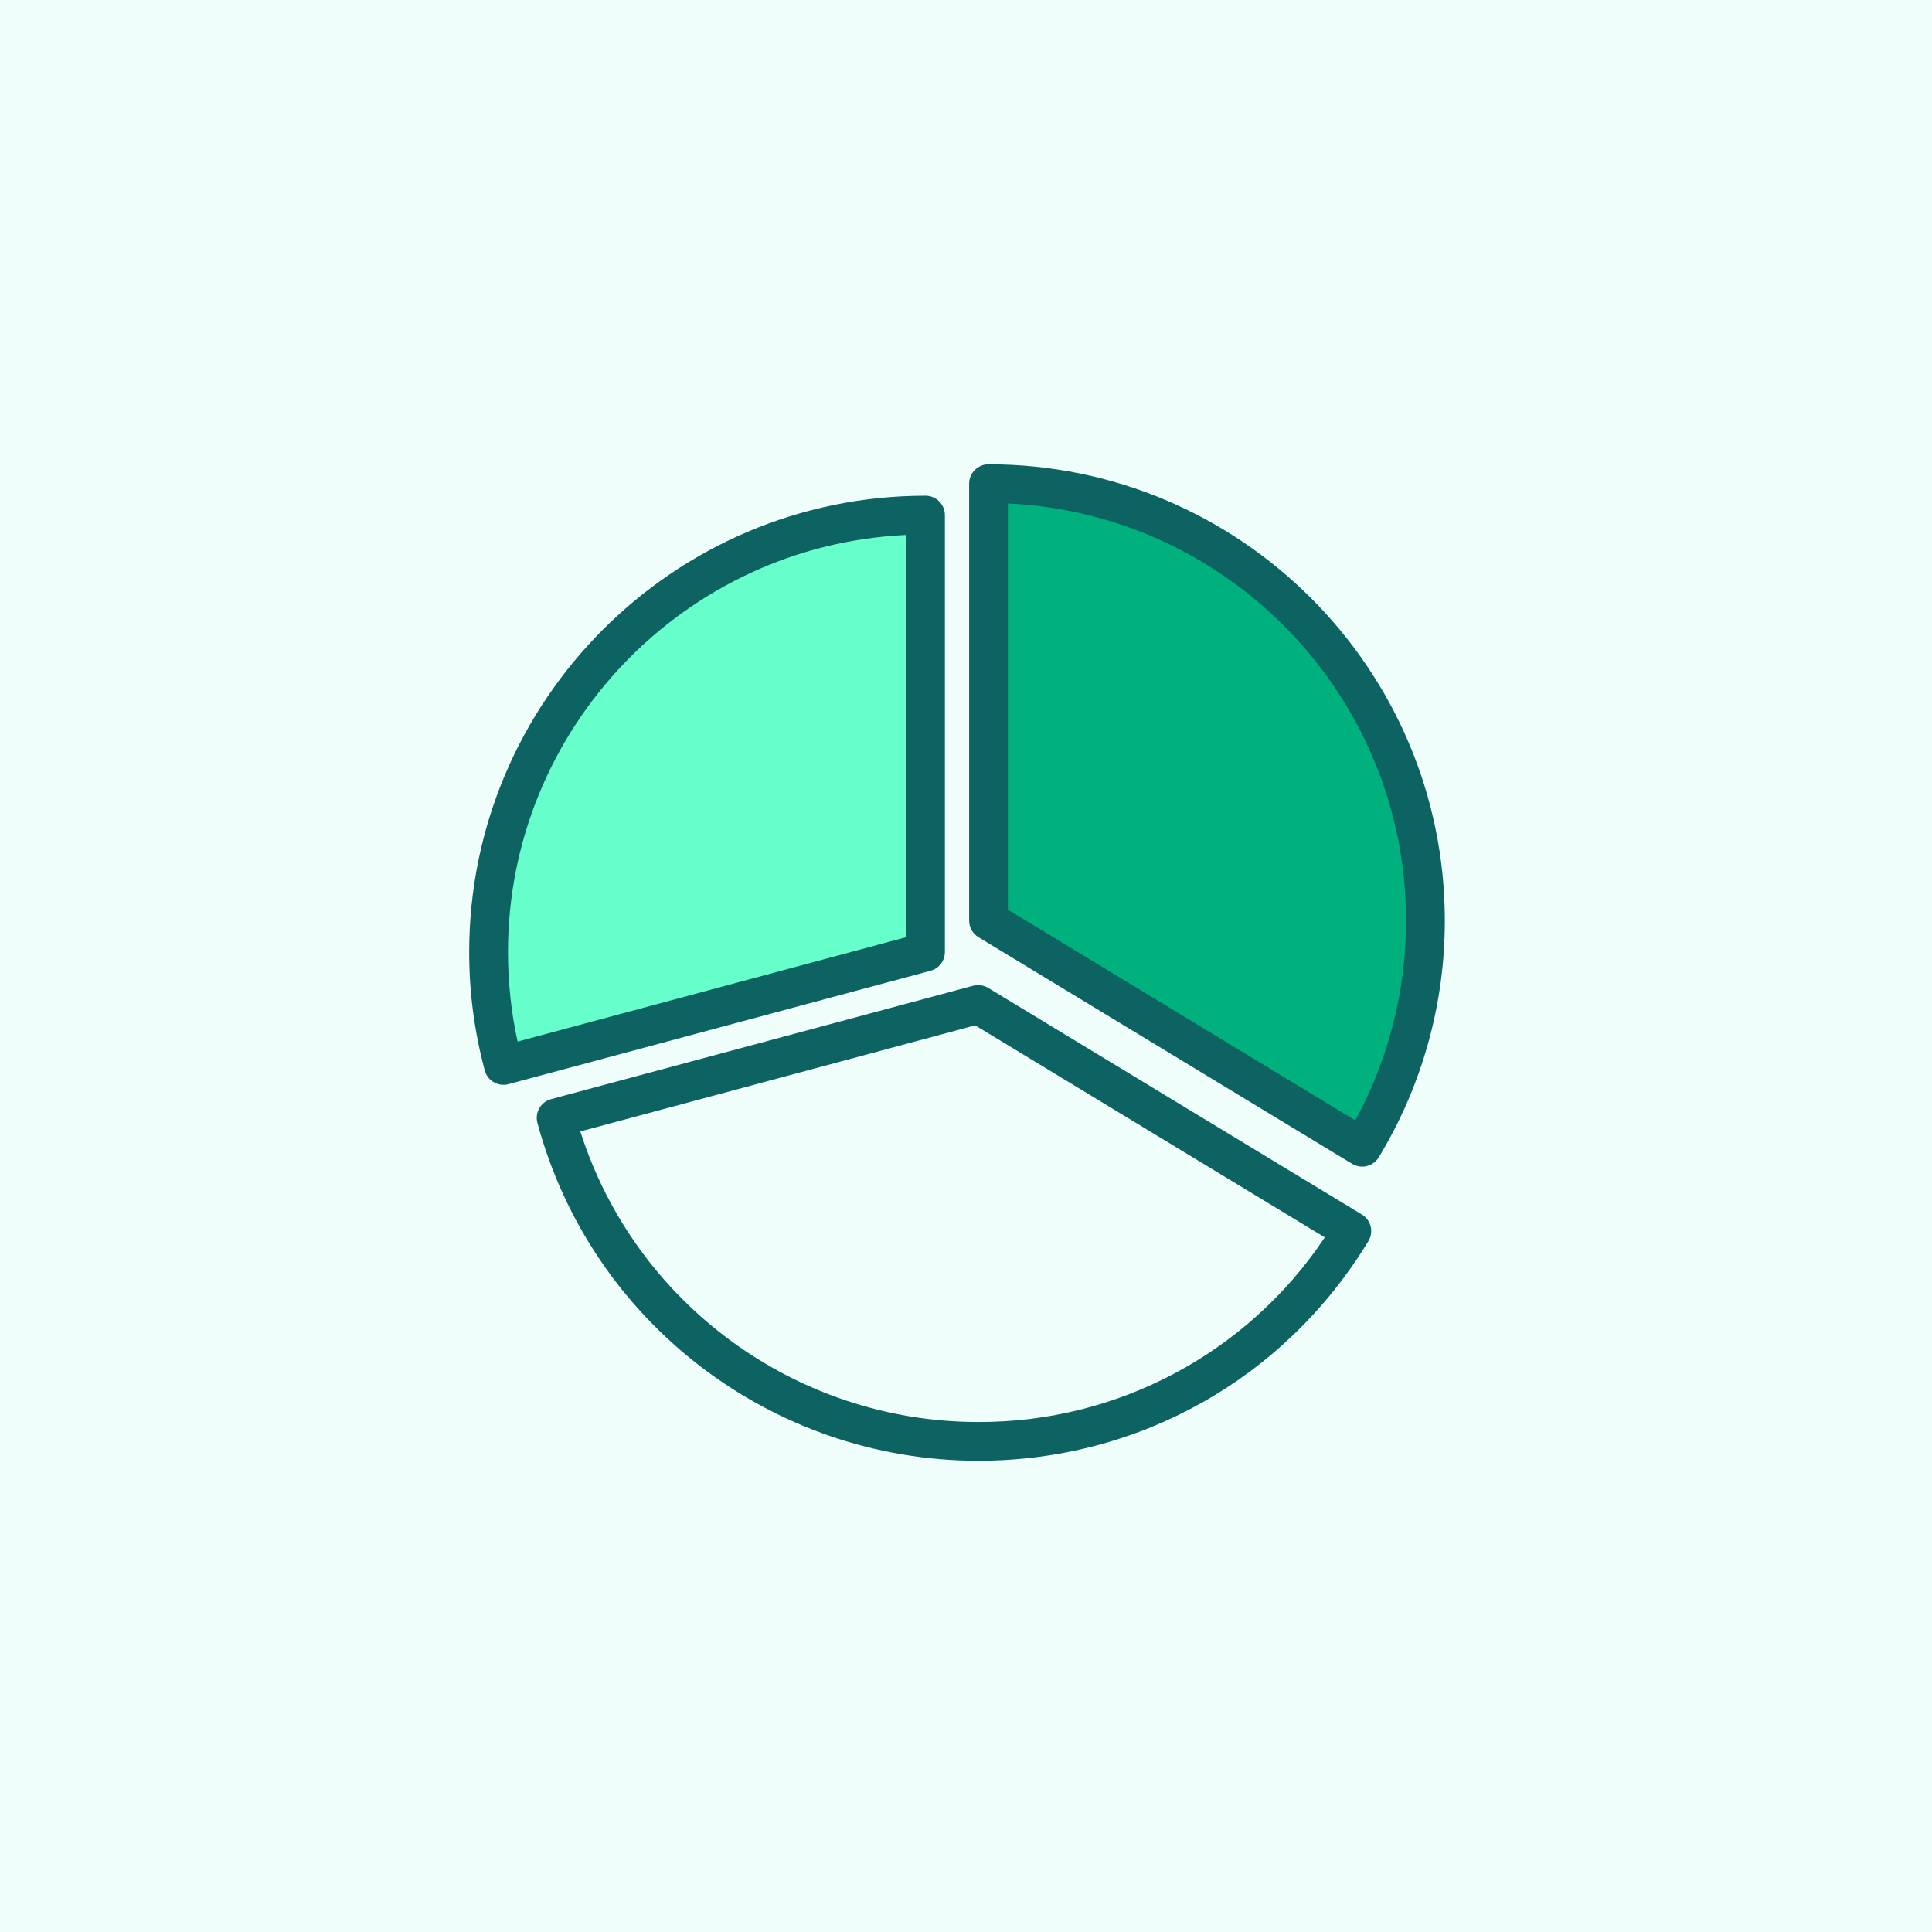
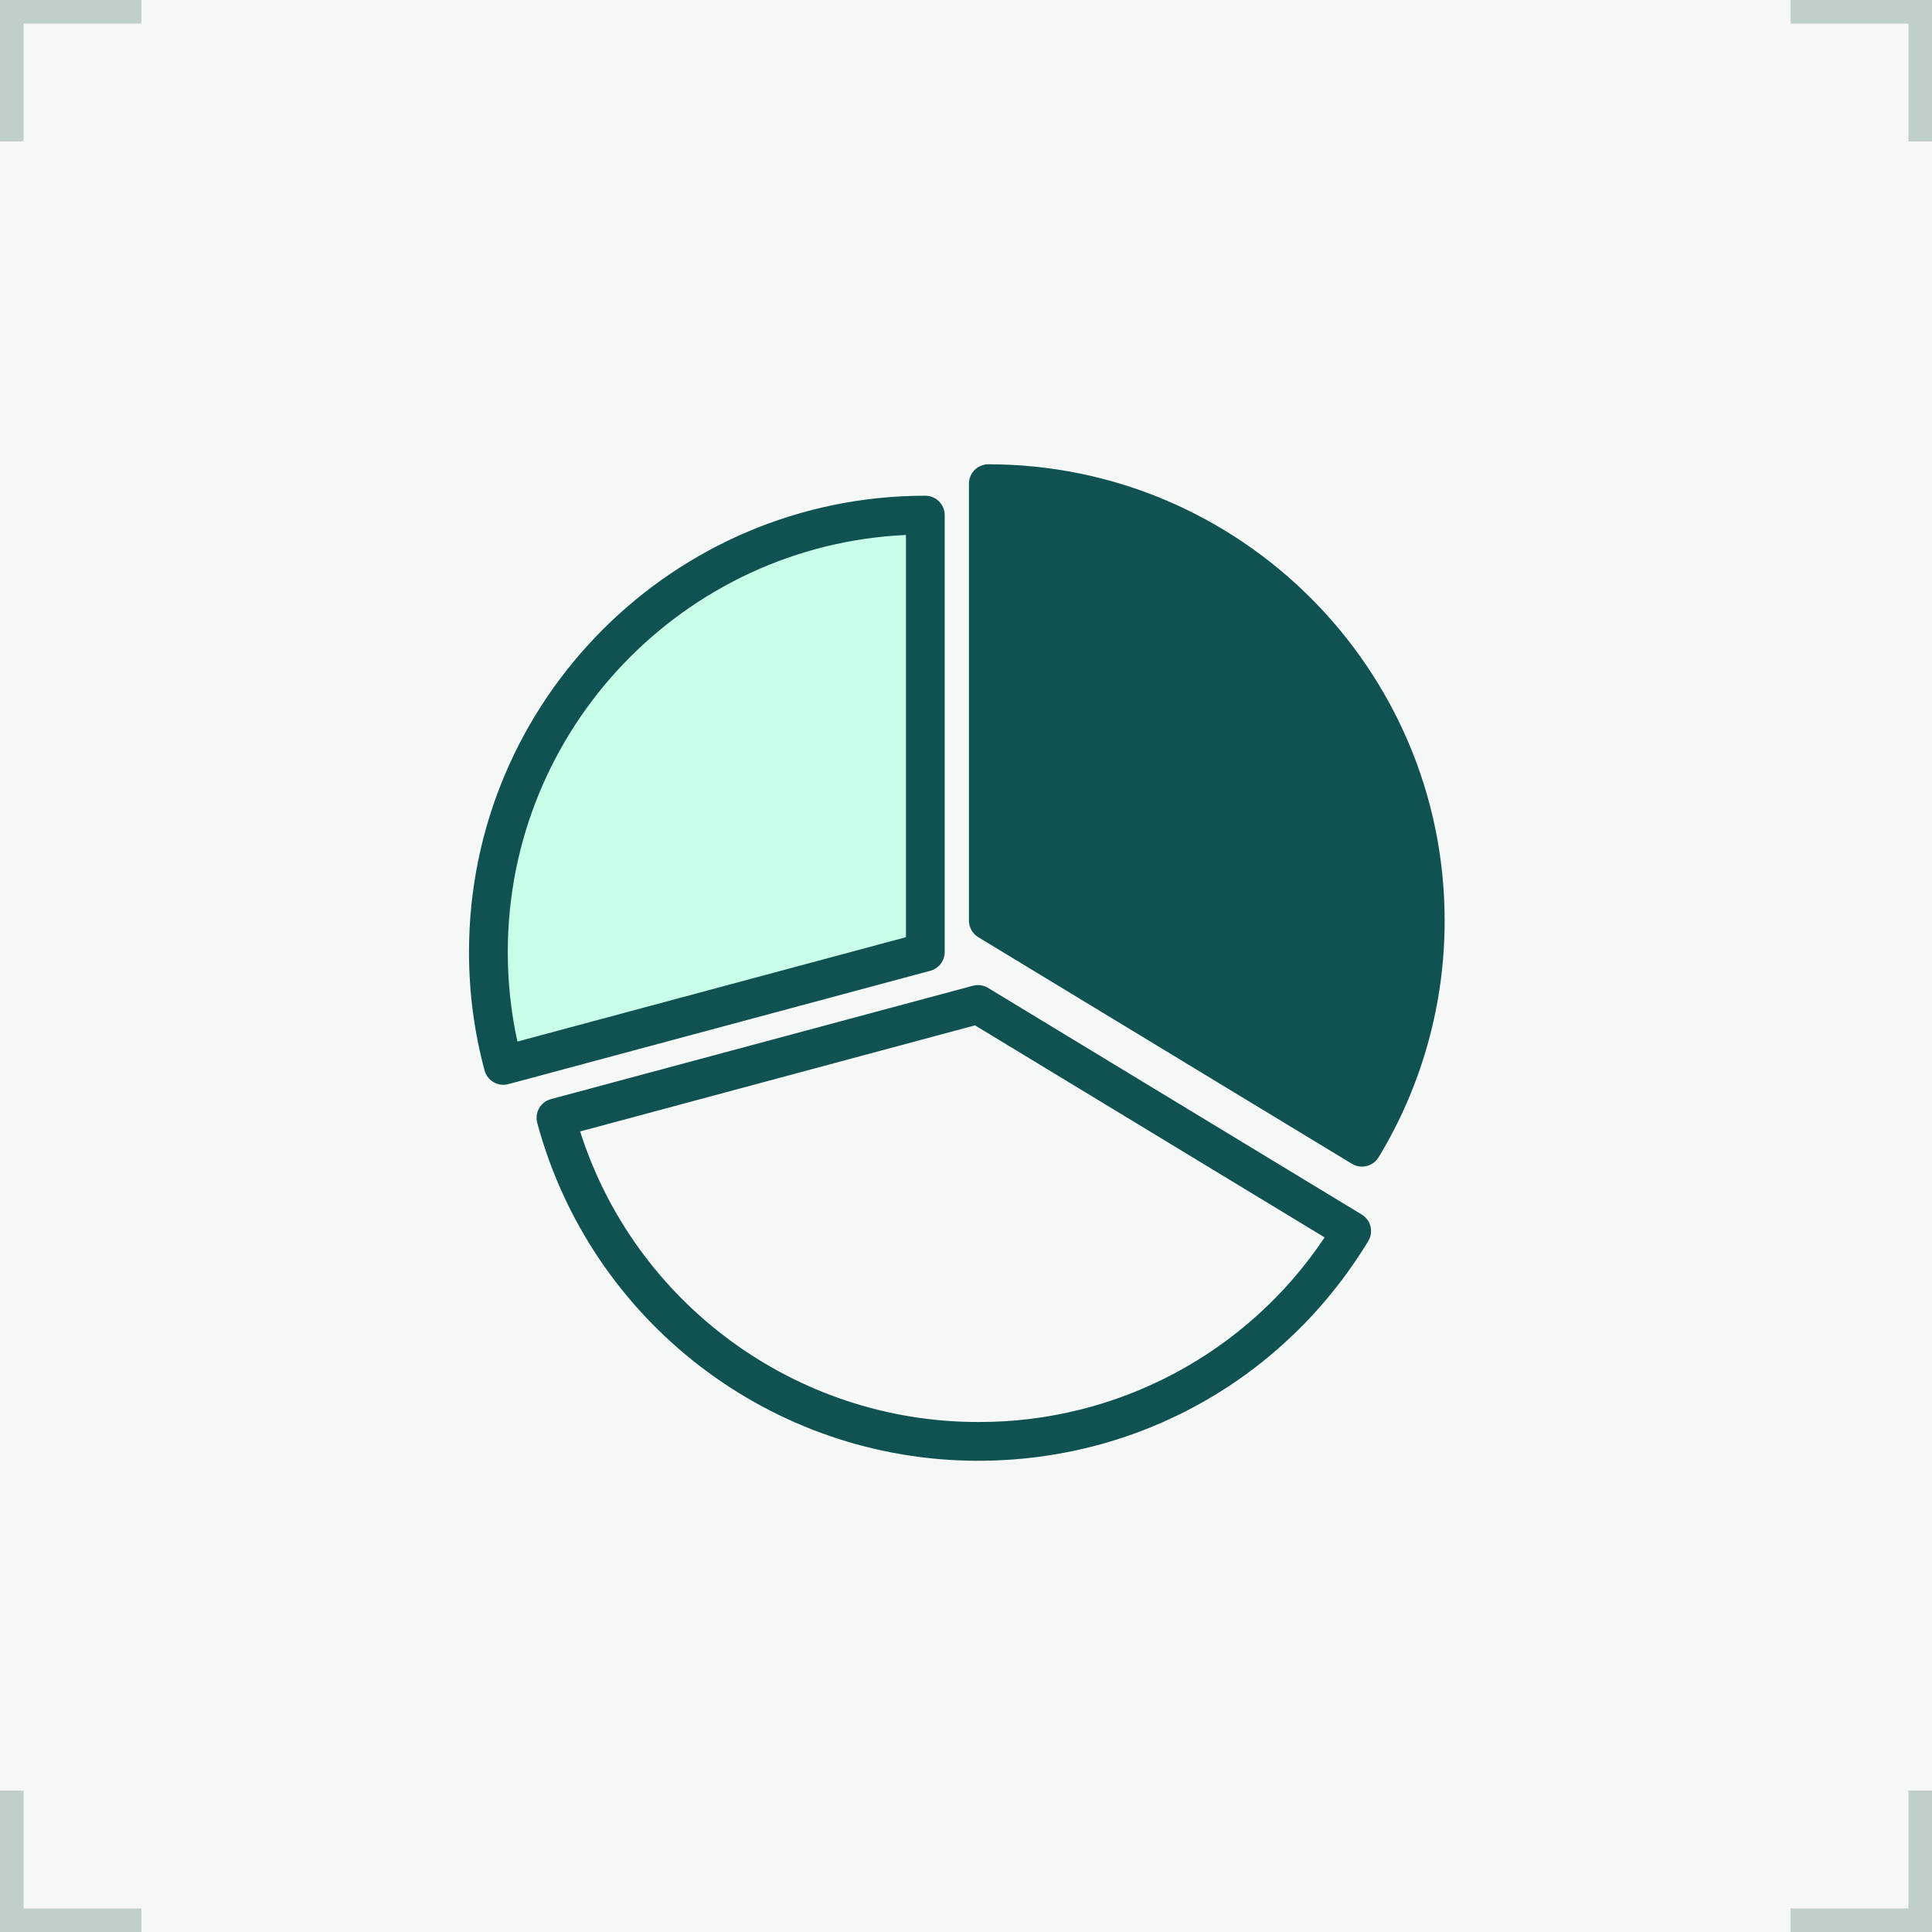
<svg xmlns="http://www.w3.org/2000/svg" width="82" height="82" fill="none">
-   <path fill="#effefb" d="M0 0h82v82H0z" />
-   <path d="M41.906 21.043v17.964l15.78 9.579s5.9-7.305.504-18.536c-3.398-4.479-6.361-8.64-16.284-9.006z" fill="#00b17e" />
-   <path d="M39.339 21.898v18.709l-17.83 4.703c-.93-2.791-1.532-11.265 3.411-16.538s10.181-7.132 14.419-6.874z" fill="#66fecb" />
-   <path d="M57.815 49.515a.82.82 0 0 1-.426-.119l-15.86-9.619c-.246-.149-.396-.416-.396-.704V20.529c0-.454.368-.823.823-.823 10.679 0 19.367 8.688 19.367 19.367a19.33 19.33 0 0 1-2.804 10.047.82.82 0 0 1-.704.395zM42.778 38.609l14.745 8.943c1.412-2.588 2.154-5.502 2.154-8.48 0-9.496-7.507-17.271-16.899-17.703v17.239zm-21.409 7.433c-.363 0-.695-.241-.794-.608a19.27 19.27 0 0 1-.661-5.027c0-10.679 8.688-19.367 19.367-19.367.454 0 .823.368.823.823v18.544c0 .372-.25.698-.609.795l-17.912 4.812a.83.83 0 0 1-.214.029zm17.09-23.337c-9.392.431-16.899 8.207-16.899 17.703 0 1.289.137 2.563.409 3.799l16.49-4.43V22.704zM41.516 62a19.39 19.39 0 0 1-18.707-14.342c-.117-.439.143-.89.581-1.008l17.912-4.812a.83.83 0 0 1 .64.091l15.86 9.619a.82.82 0 0 1 .276 1.131C54.529 58.516 48.338 62 41.516 62zM24.63 48.021c2.324 7.302 9.153 12.333 16.886 12.333a17.6 17.6 0 0 0 14.713-7.835l-14.839-9-16.76 4.503z" fill="#0c6362" />
+   <path fill="#f5f8f6" d="M0 0h82v82H0z" />
+   <g fill="#c0cfc8">
+     <path d="M82 1h-6V0h6zm0 80h-6v1h6zM0 1h6V0H0zm0 80h6v1H0z" />
+     <path d="M82 0v6h-1V0zm0 82v-6h-1v6zM0 0v6h1V0zm0 82v-6h1v6z" />
+   </g>
+   <path d="M41.898 21.043v17.964l15.78 9.579s5.9-7.305.504-18.536c-3.398-4.479-6.361-8.64-16.284-9.006z" fill="#0f5251" />
+   <path d="M39.331 21.898v18.709l-17.83 4.703c-.93-2.791-1.531-11.265 3.411-16.538s10.181-7.132 14.419-6.874z" fill="#c9ffe8" />
+   <path d="M57.807 49.515a.82.82 0 0 1-.426-.119l-15.86-9.619c-.246-.149-.396-.416-.396-.704V20.529c0-.454.368-.823.823-.823 10.679 0 19.367 8.688 19.367 19.367a19.33 19.33 0 0 1-2.804 10.047.82.82 0 0 1-.704.395zM42.77 38.609l14.745 8.943c1.412-2.588 2.154-5.502 2.154-8.48 0-9.496-7.507-17.271-16.899-17.703v17.239zm-21.409 7.433c-.363 0-.695-.241-.794-.608-.438-1.622-.661-3.313-.661-5.027 0-10.679 8.688-19.367 19.367-19.367.454 0 .823.368.823.823v18.544c0 .372-.25.698-.609.795l-17.912 4.812a.83.83 0 0 1-.214.029zm17.09-23.337c-9.392.431-16.899 8.207-16.899 17.703 0 1.289.137 2.563.409 3.799l16.49-4.43V22.704zM41.508 62a19.39 19.39 0 0 1-18.706-14.342c-.117-.439.143-.89.581-1.008l17.912-4.812a.83.83 0 0 1 .64.091l15.86 9.619a.82.82 0 0 1 .276 1.131C54.522 58.516 48.33 62 41.508 62zM24.622 48.021c2.324 7.302 9.153 12.333 16.886 12.333a17.6 17.6 0 0 0 14.713-7.835l-14.839-9-16.76 4.503z" fill="#0f5251" />
</svg>
